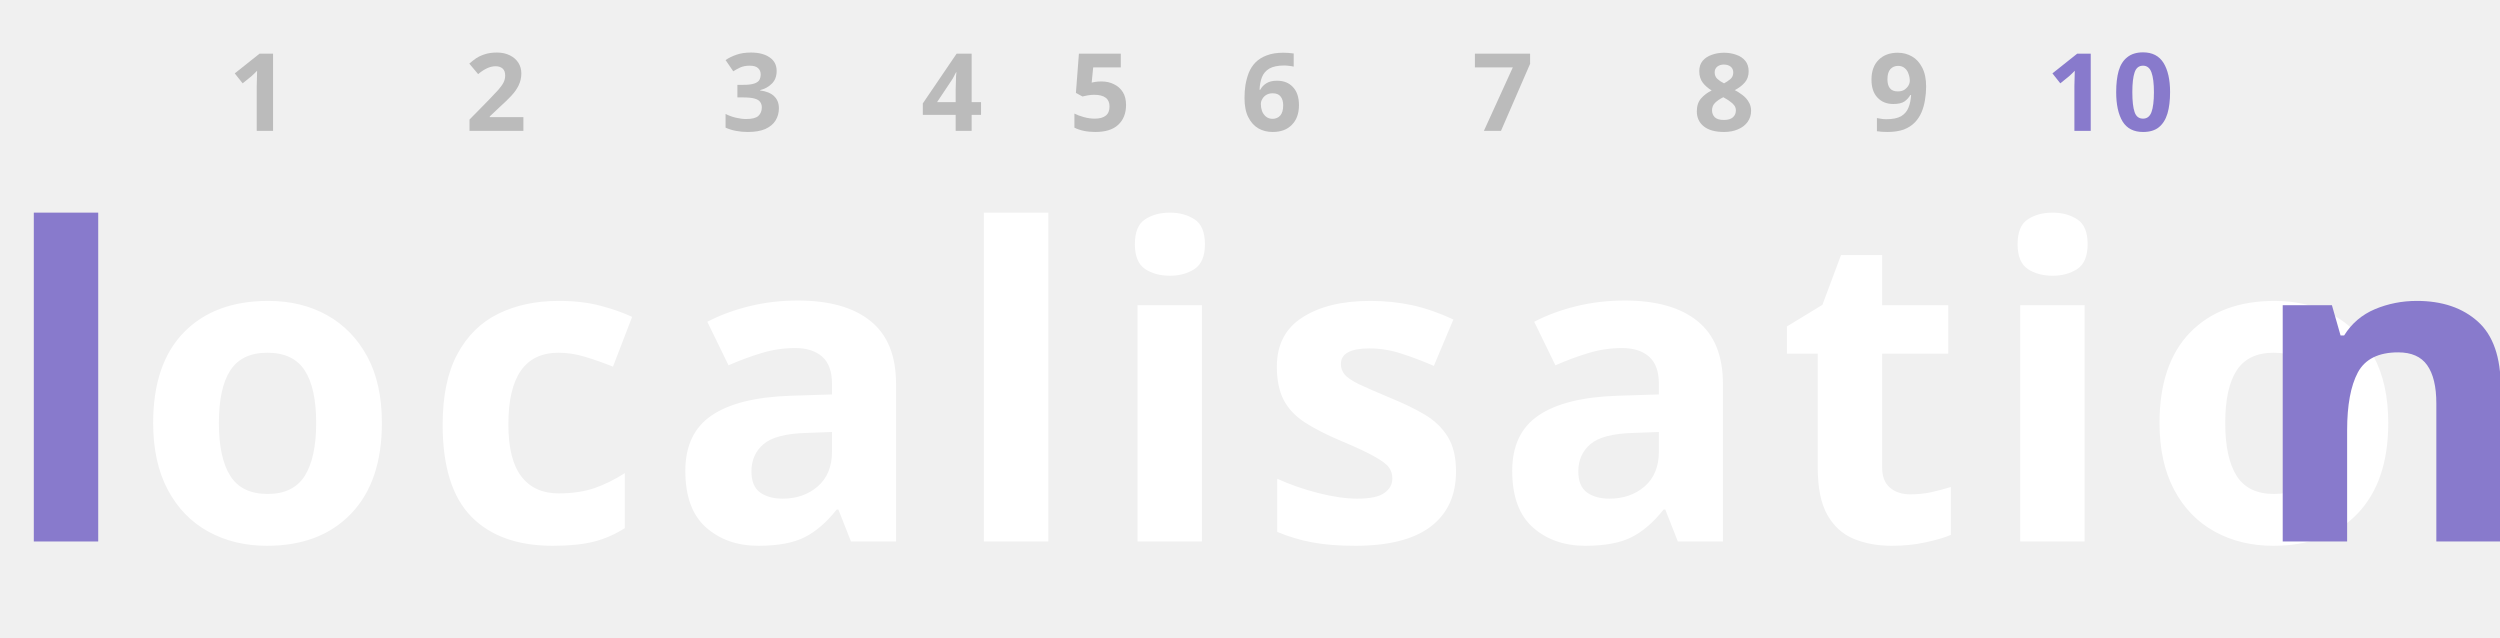
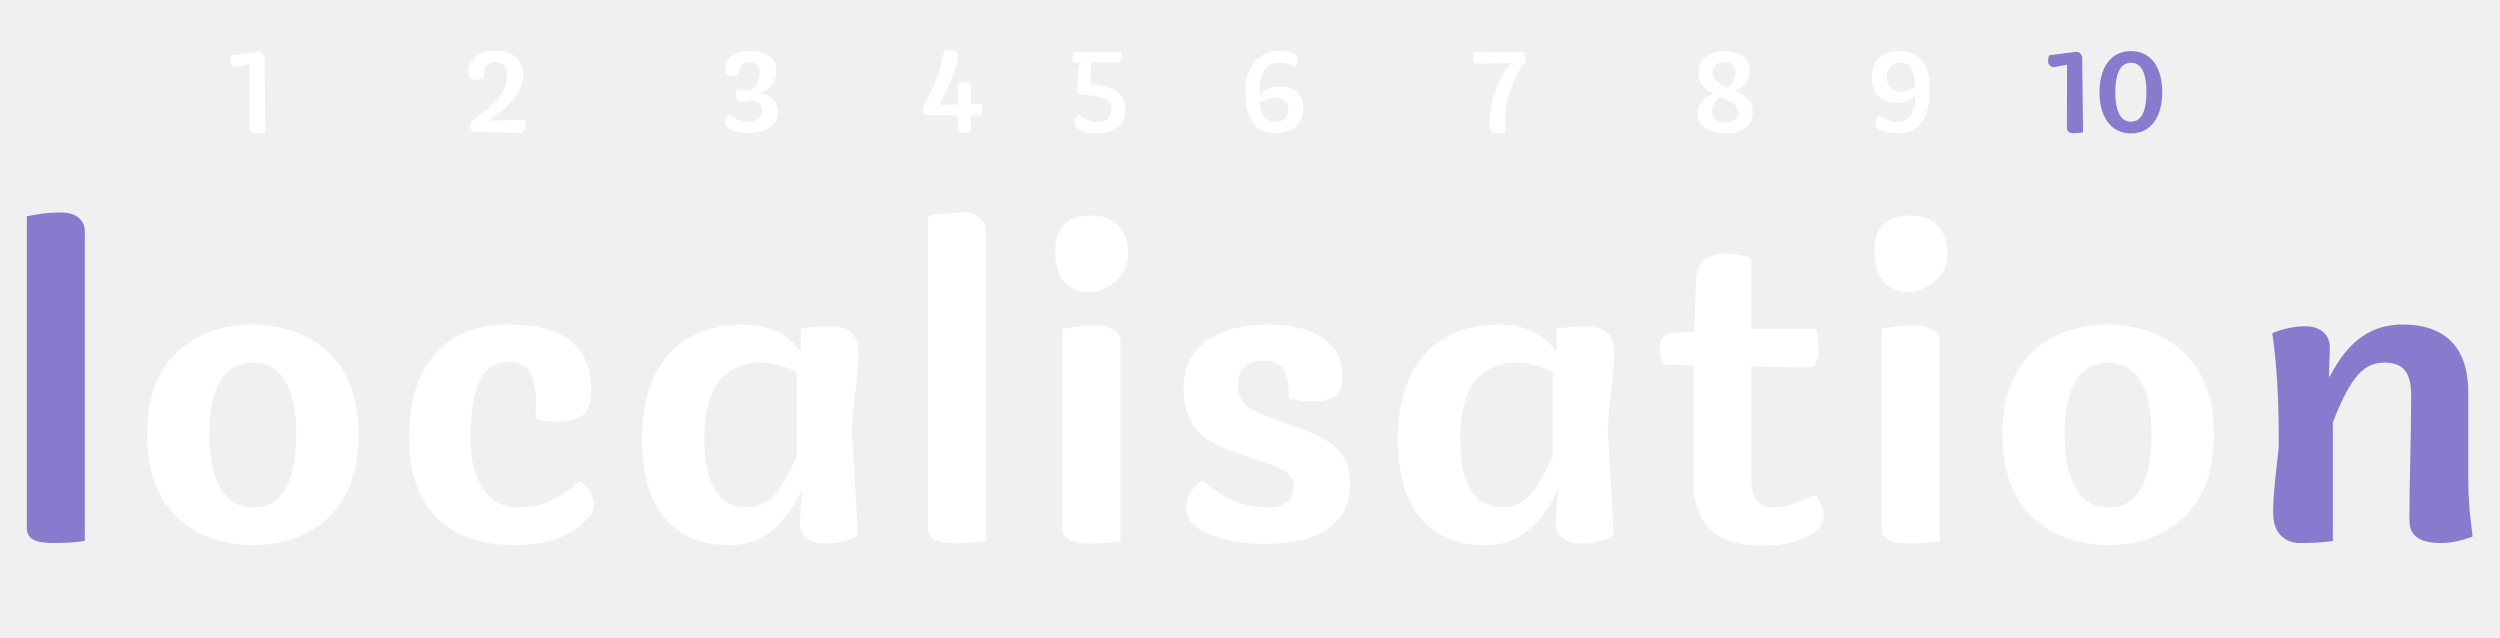
<svg xmlns="http://www.w3.org/2000/svg" fill="none" viewBox="0 0 208 53">
-   <text fill="#fff" font-family="Plovdiv Display" font-size="36" font-weight="bold" letter-spacing=".05em" style="white-space:pre">
-     <tspan x="11.116" y="45.05">ocalisatio</tspan>
-   </text>
-   <text fill="#887ACC" font-family="Plovdiv Display" font-size="36" font-weight="bold" letter-spacing=".05em" style="white-space:pre">
-     <tspan x="0" y="45.05">l</tspan>
-     <tspan x="187.109" y="45.05">n</tspan>
-   </text>
-   <text fill="#887ACC" font-family="Plovdiv Display" font-size="9" font-weight="bold" letter-spacing=".04em" style="white-space:pre">
-     <tspan x="170.232" y="10.887">10</tspan>
-   </text>
-   <text fill="#bbb" font-family="Plovdiv Display" font-size="9" font-weight="bold" letter-spacing=".04em" style="white-space:pre">
-     <tspan x="19" y="10.887">1 </tspan>
-     <tspan x="38.702" y="10.887">2 </tspan>
-     <tspan x="60.022" y="10.887">3 </tspan>
-     <tspan x="76.622" y="10.887">4 </tspan>
-     <tspan x="88.952" y="10.887">5 </tspan>
-     <tspan x="103.232" y="10.887">6 </tspan>
-     <tspan x="122.46" y="10.887">7 </tspan>
-     <tspan x="140.862" y="10.887">8 </tspan>
-     <tspan x="155.424" y="10.887">9</tspan>
-   </text>
+   <path fill="#887ACC" d="M5.148 17.676c-1.152 0-1.908.108-2.916.324v25.92c0 .864.612 1.26 2.196 1.26.792 0 1.836-.036 2.628-.18V19.224c0-1.044-.936-1.548-1.908-1.548zM191.357 45.18c.468 0 1.728 0 2.736-.18v-9.864c1.584-4.068 2.7-4.968 4.32-4.968 1.584 0 2.196.9 2.196 2.736 0 3.312-.144 7.344-.144 9.864 0 .936-.18 2.412 2.628 2.412.936 0 1.872-.252 2.628-.54-.18-1.548-.36-2.736-.36-4.86v-6.876c0-1.44 0-5.904-5.472-5.904-2.592 0-4.5 1.332-6.048 4.32h-.072l.072-2.34c.036-.972-.612-1.836-2.052-1.836-.792 0-1.8.18-2.736.576.396 2.808.54 5.256.54 9.468-.216 1.98-.468 3.924-.468 5.508 0 1.728 1.044 2.484 2.232 2.484z" />
+   <path fill="#fff" d="M21.124 45.36c2.952 0 8.712-1.404 8.712-9.216 0-7.812-5.904-9.144-8.856-9.144s-8.748 1.332-8.748 9.144 5.76 9.216 8.892 9.216zm-.036-3.132c-2.484 0-3.672-2.34-3.672-6.084 0-3.744 1.116-5.976 3.6-5.976s3.636 2.232 3.636 5.976c0 3.744-1.08 6.084-3.564 6.084zm21.768 3.132c2.16 0 4.464-.504 6.012-2.196.396-.36.504-.756.504-1.296 0-.756-.612-1.548-1.08-1.872-1.656 1.26-2.808 2.232-5.22 2.232-2.34 0-3.924-2.124-3.924-5.688 0-5.328 1.512-6.444 3.204-6.444 1.512 0 2.124 1.044 2.232 2.952.036.54 0 1.008-.036 1.764.864.324 2.268.396 3.276.072.648-.216 1.368-.648 1.368-2.412 0-3.816-2.52-5.472-6.912-5.472-5.076 0-8.244 3.204-8.244 9.396 0 5.796 3.132 8.964 8.82 8.964zm17.758 0c2.34 0 4.356-.972 6.084-4.572h.036l-.18 2.556c-.072 1.08.612 1.872 2.196 1.872.936 0 1.836-.252 2.628-.648l-.504-8.964c.144-2.304.54-4.428.54-6.3 0-1.224-.54-2.16-2.304-2.16-1.26 0-1.8.108-2.484.216v1.944C65.546 27.684 63.818 27 61.802 27c-3.132 0-8.388 1.44-8.388 9.54 0 7.344 4.14 8.82 7.2 8.82zm1.476-3.168c-2.16 0-3.492-1.728-3.492-5.688 0-3.42 1.116-6.336 4.752-6.336 1.008 0 2.268.432 2.952.792v7.056c-1.26 2.52-2.052 4.176-4.212 4.176zm18.04-24.516c-1.153 0-1.909.108-2.917.324v25.92c0 .864.612 1.26 2.196 1.26.792 0 1.836-.036 2.628-.18V19.224c0-1.044-.936-1.548-1.908-1.548zM90.633 24.3c1.26 0 3.24-1.116 3.24-3.132 0-2.304-1.404-3.24-3.024-3.24-1.8 0-3.06.72-3.06 2.988 0 2.34 1.188 3.384 2.844 3.384zm.18 20.916c.72 0 1.728-.072 2.412-.216V28.404c0-.828-.792-1.332-2.232-1.332-.648 0-1.728.108-2.592.288v16.56c0 .468 0 1.296 2.412 1.296zm14.354.036c4.68 0 7.164-1.728 7.164-5.004 0-3.06-2.196-3.888-4.68-4.788l-2.448-.9c-1.728-.648-2.196-1.404-2.196-2.52 0-1.404.864-2.052 2.124-2.052 1.332 0 2.232.756 2.088 3.168 1.692.36 2.952.36 3.816-.18.468-.288.648-.828.648-1.728 0-3.132-2.988-4.248-6.156-4.248-4.104 0-7.056 1.692-7.056 5.364 0 3.708 2.556 4.68 4.248 5.256l2.556.864c1.152.396 2.376.828 2.376 1.98 0 .936-.504 1.764-2.196 1.764-2.592 0-4.212-1.26-5.436-2.268-.828.612-1.332 1.404-1.332 2.304 0 .756.323 1.224.936 1.656 1.116.72 3.06 1.332 5.544 1.332zm18.334.108c2.34 0 4.356-.972 6.084-4.572h.036l-.18 2.556c-.072 1.08.612 1.872 2.196 1.872.936 0 1.836-.252 2.628-.648l-.504-8.964c.144-2.304.54-4.428.54-6.3 0-1.224-.54-2.16-2.304-2.16-1.26 0-1.8.108-2.484.216v1.944c-1.08-1.62-2.808-2.304-4.824-2.304-3.132 0-8.388 1.44-8.388 9.54 0 7.344 4.14 8.82 7.2 8.82zm1.476-3.168c-2.16 0-3.492-1.728-3.492-5.688 0-3.42 1.116-6.336 4.752-6.336 1.008 0 2.268.432 2.952.792v7.056c-1.26 2.52-2.052 4.176-4.212 4.176zm26.175-.9l-.288-.072c-1.332.648-2.376 1.008-3.24 1.008-1.044 0-1.908-.504-1.908-2.124v-9.612l4.896.072c.792 0 .864-2.124.468-3.204h-5.364v-5.724l-.18-.252c-.864-.18-1.44-.288-2.088-.288-1.548 0-2.304.864-2.34 2.304l-.144 4.176-1.908.144c-1.116.108-1.188 1.548-.648 2.628l2.484.036v9.54c0 2.592.792 5.472 5.76 5.472 1.188 0 2.088-.144 3.204-.54 1.296-.468 1.872-1.224 1.872-1.872 0-.72-.252-1.152-.576-1.692zm7.642-16.992c1.26 0 3.24-1.116 3.24-3.132 0-2.304-1.404-3.24-3.024-3.24-1.8 0-3.06.72-3.06 2.988 0 2.34 1.188 3.384 2.844 3.384zm.18 20.916c.72 0 1.728-.072 2.412-.216V28.404c0-.828-.792-1.332-2.232-1.332-.648 0-1.728.108-2.592.288v16.56c0 .468 0 1.296 2.412 1.296zm16.513.144c2.952 0 8.712-1.404 8.712-9.216 0-7.812-5.904-9.144-8.856-9.144s-8.748 1.332-8.748 9.144 5.76 9.216 8.892 9.216zm-.036-3.132c-2.484 0-3.672-2.34-3.672-6.084 0-3.744 1.116-5.976 3.6-5.976s3.636 2.232 3.636 5.976c0 3.744-1.08 6.084-3.564 6.084zM22.078 11l-.072-6.156a.508.508 0 00-.594-.522l-2.151.279a1.276 1.276 0 00-.09.513c.009.261.252.522.531.468l1.044-.198-.009 5.274c0 .306.252.432.621.432.198 0 .468-.018.72-.09zm21.565-1.026l-2.907.063c1.305-.972 2.79-2.205 2.79-3.744 0-1.251-.693-2.043-2.277-2.043-1.377 0-2.277.558-2.277 1.863 0 .333.216.531.567.531.243 0 .423-.036.711-.126-.072-1.026.36-1.341 1.017-1.341.64 0 .927.468.927 1.098 0 1.539-1.224 2.502-3.024 3.906-.018.378-.072.837.387.819 1.674-.054 2.331.054 3.717.054.432 0 .585-.594.37-1.08zm18.629 1.098c1.278 0 2.475-.549 2.475-1.755 0-1.017-.702-1.431-1.512-1.557v-.009c.98-.396 1.359-1.053 1.359-1.827 0-1.098-.783-1.665-2.205-1.674-1.674-.009-2.025.891-2.052 1.449-.018.288.045.45.252.54.17.081.603.072.882-.027.018-.594.162-1.035.918-1.035.234 0 .837.108.837.891 0 .585-.288 1.161-.774 1.485l-1.071-.117c-.324.441-.243 1.035.423 1.035.189 0 .477-.063.828-.144.53.153.747.378.747.855 0 .693-.576.945-1.098.945-.72 0-1.125-.279-1.647-.594-.234.261-.315.459-.315.702 0 .225.162.45.612.621.405.153.846.216 1.34.216zm19.381-2.439l-.873.018V7.202c0-.333-.234-.36-.54-.36-.18 0-.396.036-.558.108v1.737l-1.539.036c.423-.828 1.17-2.295 1.404-3.213.207-.801.37-1.359-.53-1.359-.172 0-.325.036-.496.081-.117 1.296-.98 3.465-1.647 4.563-.153.252-.189.783.423.783.792 0 1.584 0 2.385.009v1.17c0 .207.108.297.531.297.216 0 .333-.018.576-.054V9.596h.477c.324 0 .315-.072.37-.162.134-.225.062-.594.017-.801zm9.08-1.638l.046-1.827c.684.018 1.377.036 1.88.036.27 0 .568 0 .649-.261.072-.225-.018-.531-.036-.621-.333.018-.702.018-.981.018h-2.718c-.396 0-.396.648-.225.864h.657c-.198.045-.288.306-.306.567l-.063 1.764c-.01.207.144.342.432.36 1.593.09 2.385.333 2.385 1.206 0 .711-.441 1.062-1.125 1.062-.603 0-1.116-.288-1.584-.675-.252.261-.36.54-.36.729 0 .243.126.396.333.522.378.225.909.351 1.557.351 1.476 0 2.367-.711 2.367-1.935 0-1.413-1.08-2.043-2.907-2.16zm15.73.198c-.306 0-.738.072-1.017.225a1.544 1.544 0 00-.621.603v-.036h-.045c0-1.602.288-2.763 1.647-2.763.414 0 .756.072 1.26.324.189-.18.297-.36.297-.612 0-.189-.054-.315-.306-.45s-.711-.234-1.26-.234c-2.088 0-2.799 1.809-2.799 3.456 0 1.845.558 3.366 2.439 3.366 1.62 0 2.376-.837 2.376-2.088 0-1.053-.63-1.791-1.971-1.791zm-.315 2.934c-.819 0-1.296-.54-1.332-1.611.459-.243.918-.378 1.359-.378.657 0 1.008.306 1.008.963 0 .693-.423 1.026-1.035 1.026zm20.623-5.787h-3.096c-.405 0-.711-.009-1.035-.018a2.12 2.12 0 00-.054.576c.009.288.171.396.459.396.882 0 1.773-.036 2.655-.072-1.557 2.133-1.764 4.005-1.782 5.013-.009.657.216.855.693.855.216 0 .459-.027.657-.09-.081-.657-.036-1.854.117-2.538.234-1.053.594-2.106 1.467-3.249.198-.261.081-.684-.081-.873zm17.583 3.231c.63-.297 1.233-.855 1.233-1.71 0-1.08-.972-1.611-2.151-1.611-1.116 0-2.124.603-2.124 1.764 0 .828.297 1.242 1.269 1.773-.657.243-1.332.711-1.332 1.692 0 1.053 1.044 1.62 2.268 1.62 1.413 0 2.313-.657 2.313-1.755 0-.81-.351-1.233-1.476-1.773zm-.855-2.412c.522 0 .9.288.9.891 0 .459-.234.936-.63 1.251-.936-.441-1.26-.702-1.26-1.242 0-.63.45-.9.99-.9zm.009 5.031c-.621 0-1.062-.288-1.062-.864 0-.468.243-.945.675-1.269.072.027.144.063.216.099.846.396 1.278.621 1.278 1.179 0 .45-.324.855-1.107.855zm17.046-2.745c0-1.737-.558-3.195-2.466-3.195-1.62 0-2.358.873-2.358 2.214 0 1.242.684 2.097 2.124 2.097.324 0 .639-.072.927-.198.315-.135.504-.342.603-.549-.063 1.386-.414 2.313-1.629 2.313-.405 0-.81-.171-1.422-.513-.189.171-.306.387-.306.63 0 .216.099.378.297.504.342.216.936.342 1.539.342 2.7 0 2.691-2.844 2.691-3.645zm-2.385.189c-.756 0-1.188-.468-1.188-1.224 0-.774.513-1.206 1.107-1.206.873 0 1.224.576 1.233 2.07-.369.225-.819.36-1.152.36z" />
+   <path fill="#887ACC" d="M173.31 11l-.072-6.156a.508.508 0 00-.594-.522l-2.151.279a1.276 1.276 0 00-.09.513c.009.261.252.522.531.468l1.044-.198-.009 5.274c0 .306.252.432.621.432.198 0 .468-.018.72-.09zm3.987.099c1.728 0 2.601-1.458 2.601-3.429 0-1.98-.873-3.42-2.601-3.42s-2.619 1.44-2.619 3.42c0 1.971.891 3.429 2.619 3.429zm0-.972c-.99 0-1.305-1.134-1.305-2.457 0-1.332.315-2.448 1.305-2.448s1.287 1.107 1.287 2.448c0 1.323-.297 2.457-1.287 2.457z" />
</svg>
